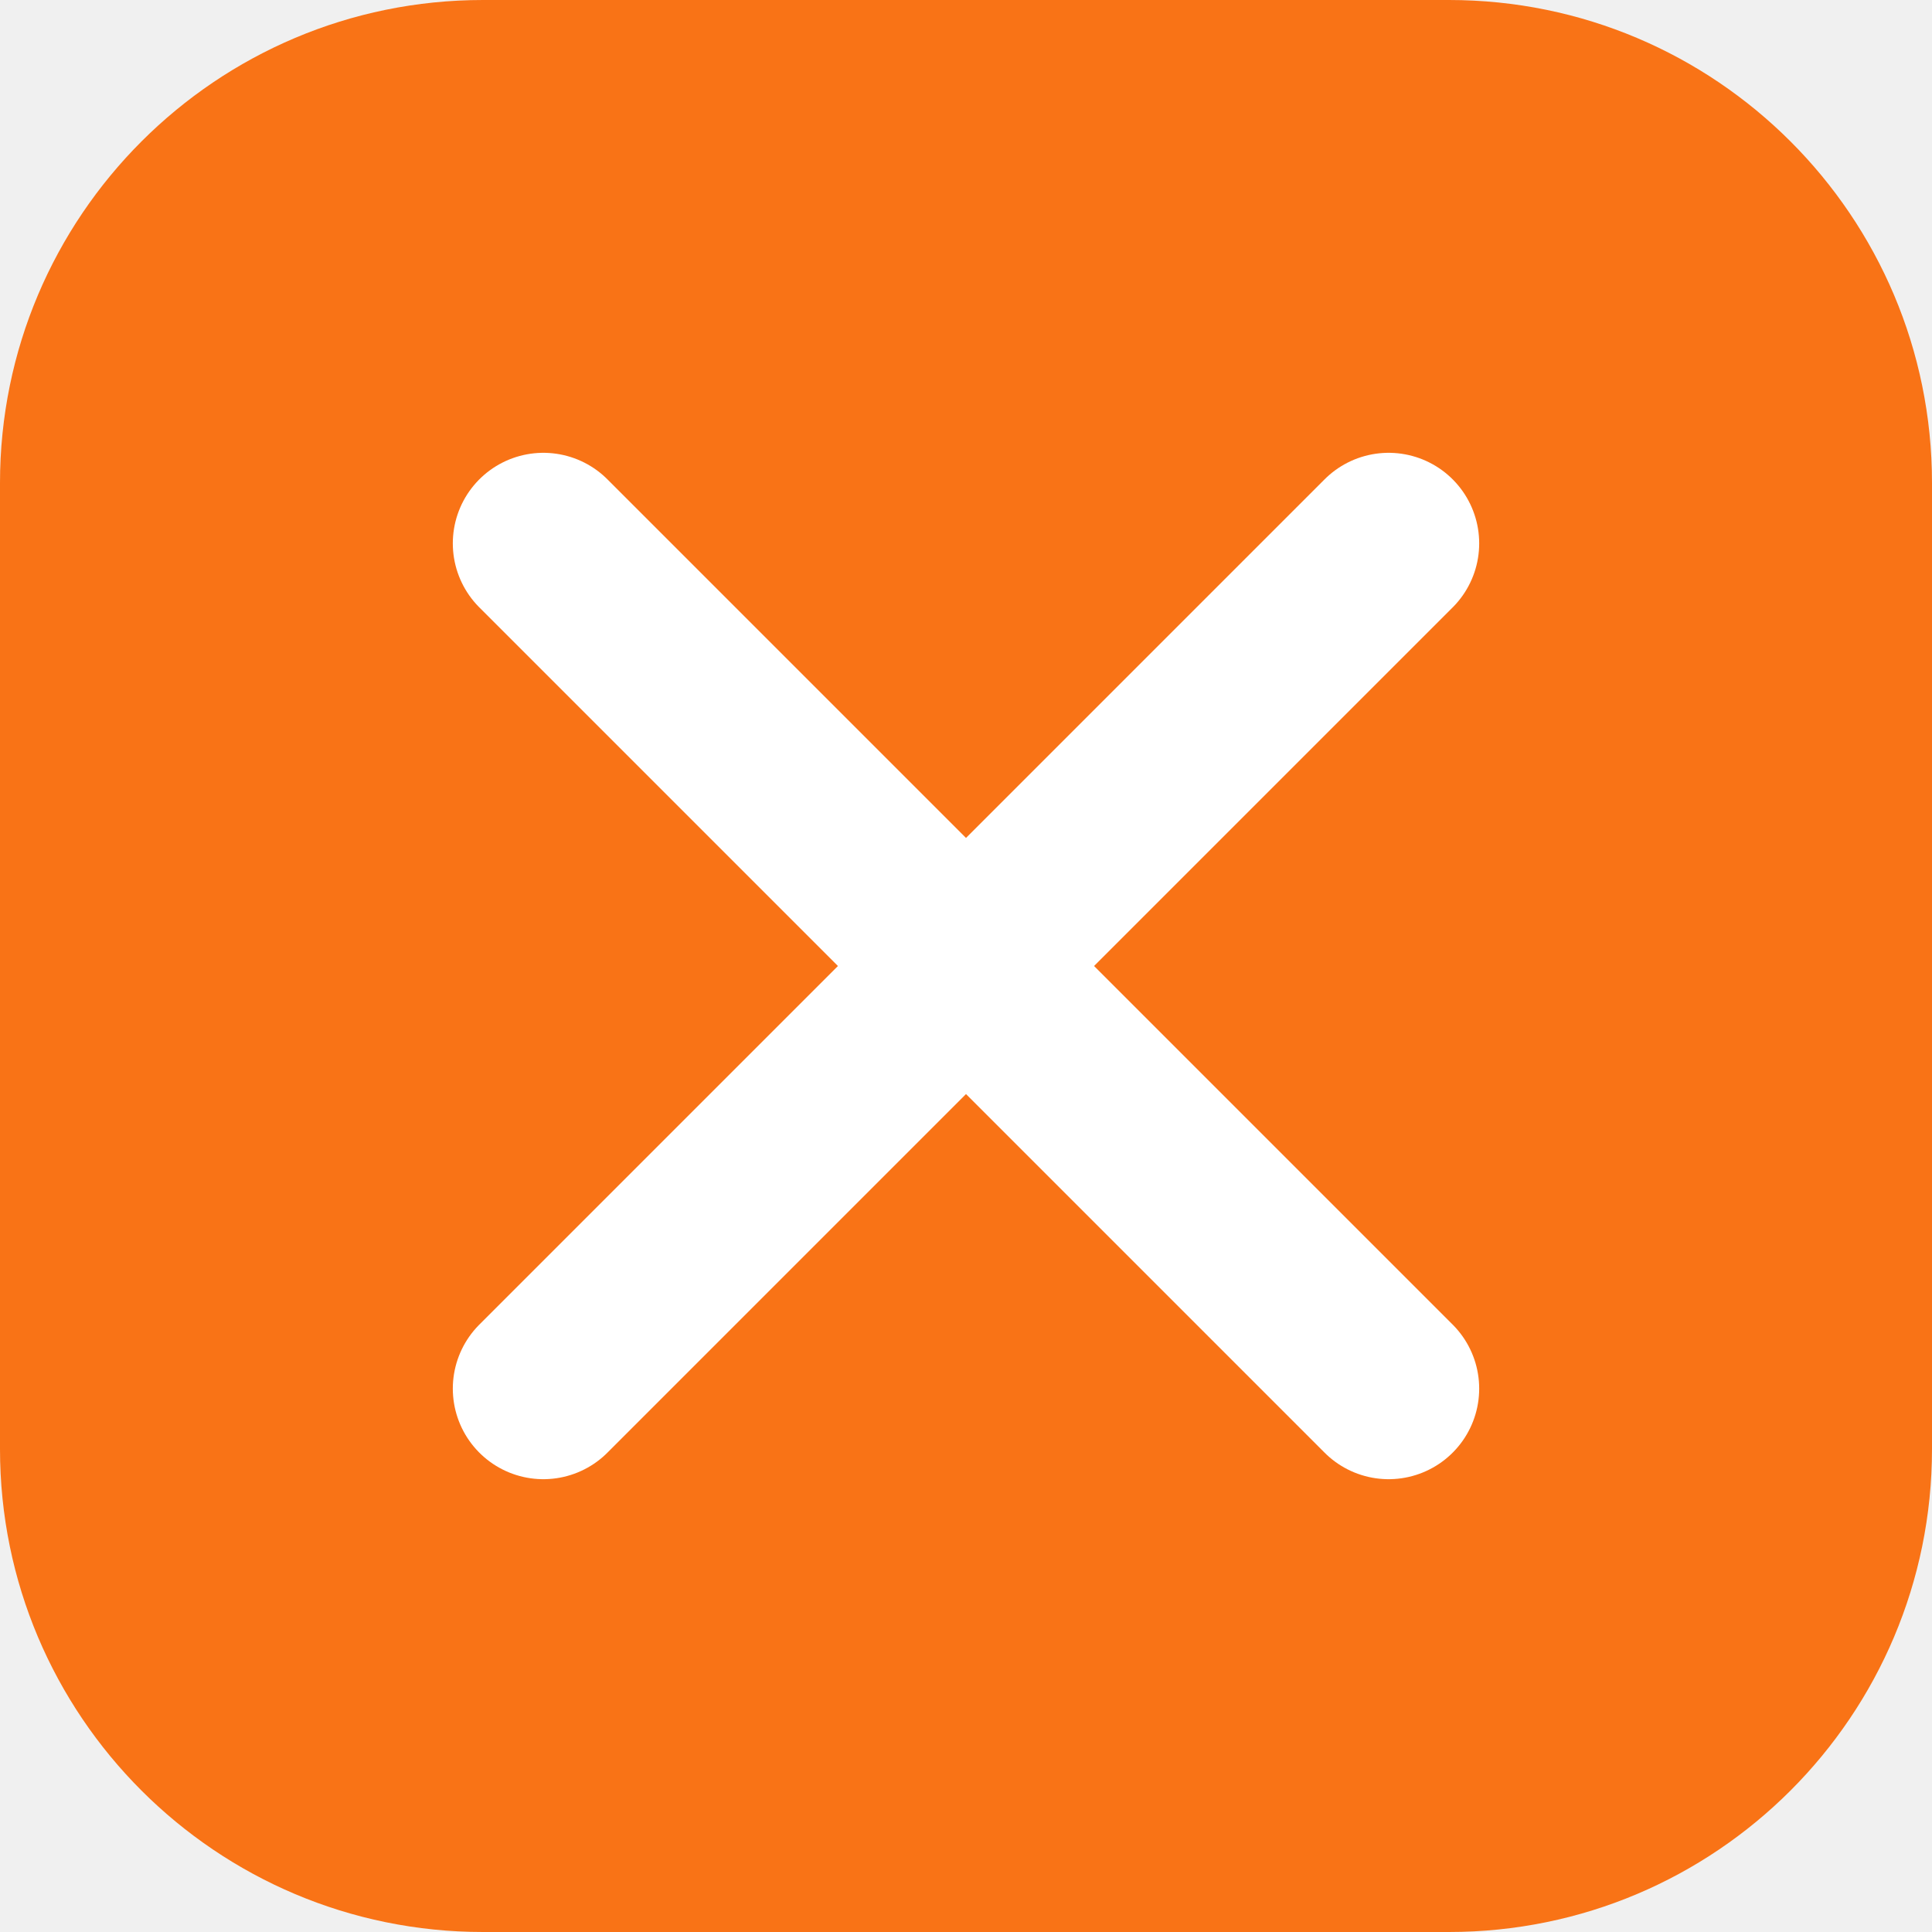
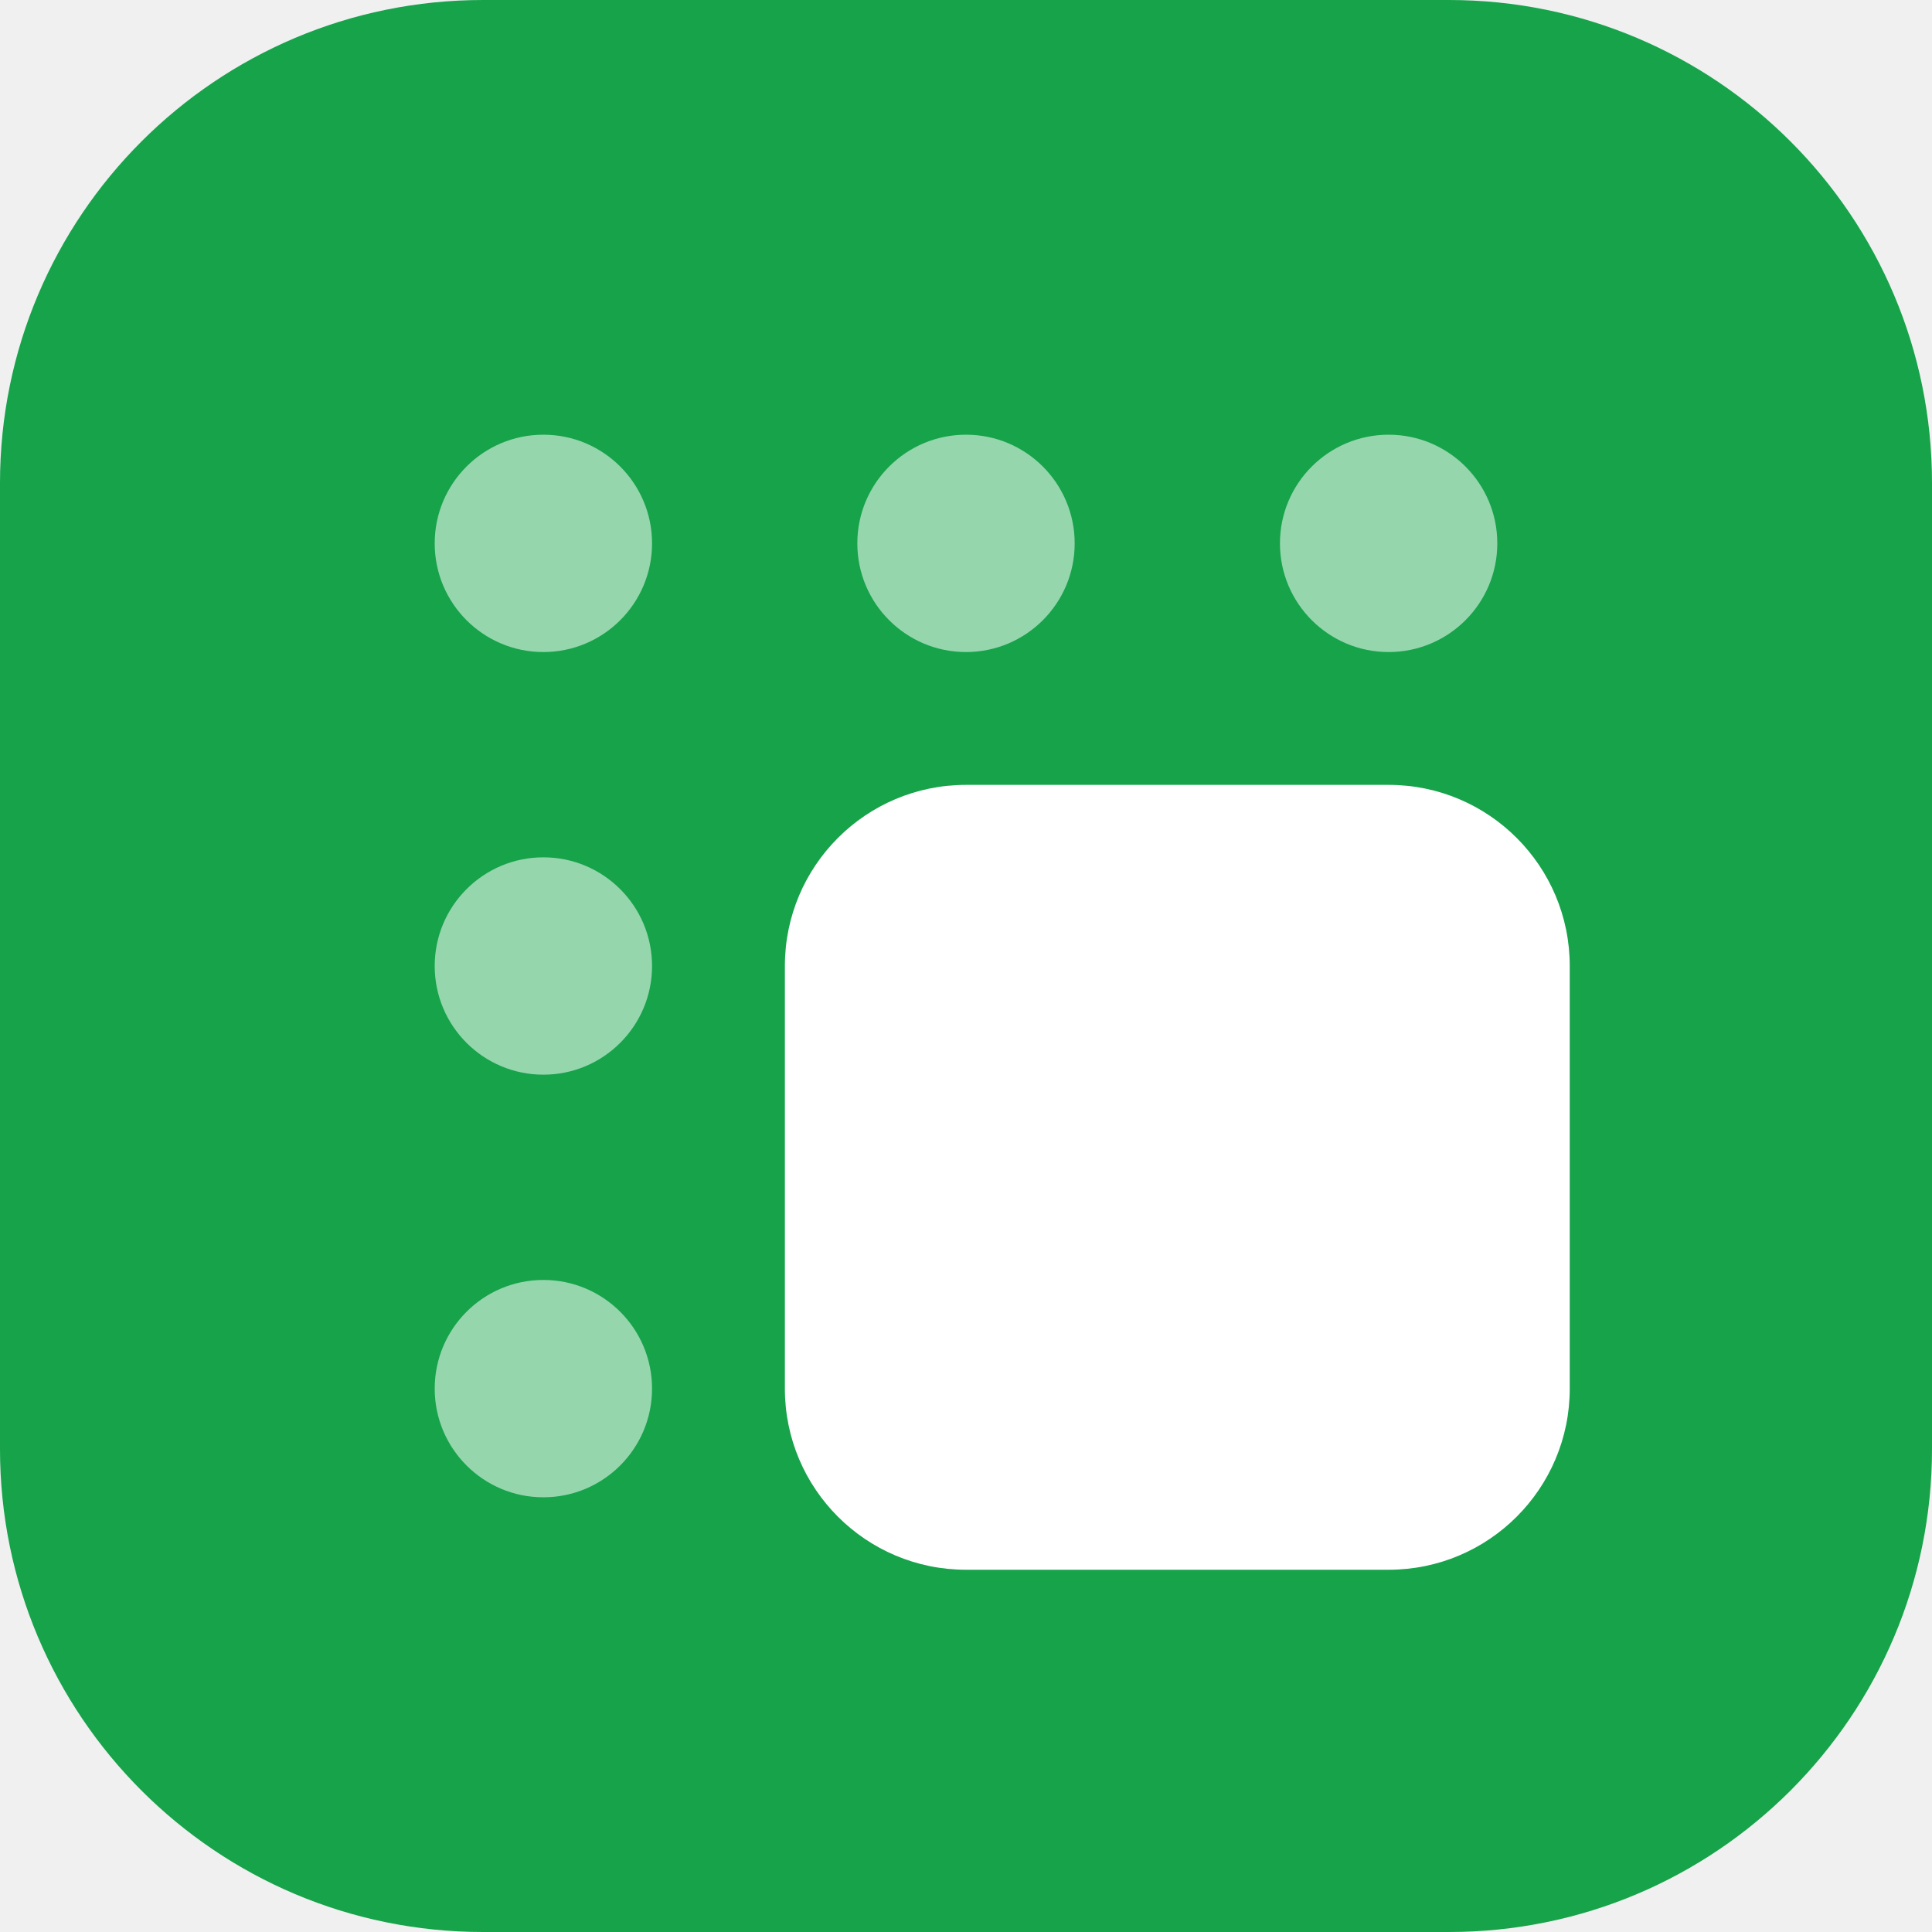
<svg xmlns="http://www.w3.org/2000/svg" viewBox="0 0 32 32" fill="none">
-   <rect width="32" height="32" rx="8" fill="#f97316" />
-   <path d="M9 9l14 14M23 9L9 23" stroke="white" stroke-width="3" stroke-linecap="round" stroke-linejoin="round" />
+   <rect width="32" height="32" rx="8" fill="#16a34a" />
+   <g fill="#fff" opacity="0.55">
+     <circle cx="9" cy="9" r="1.8" />
+     <circle cx="16" cy="9" r="1.8" />
+     <circle cx="23" cy="9" r="1.8" />
+     <circle cx="9" cy="16" r="1.8" />
+     <circle cx="9" cy="23" r="1.8" />
+   </g>
+   <rect x="13" y="13" width="13" height="13" rx="3" fill="#fff" />
</svg>
